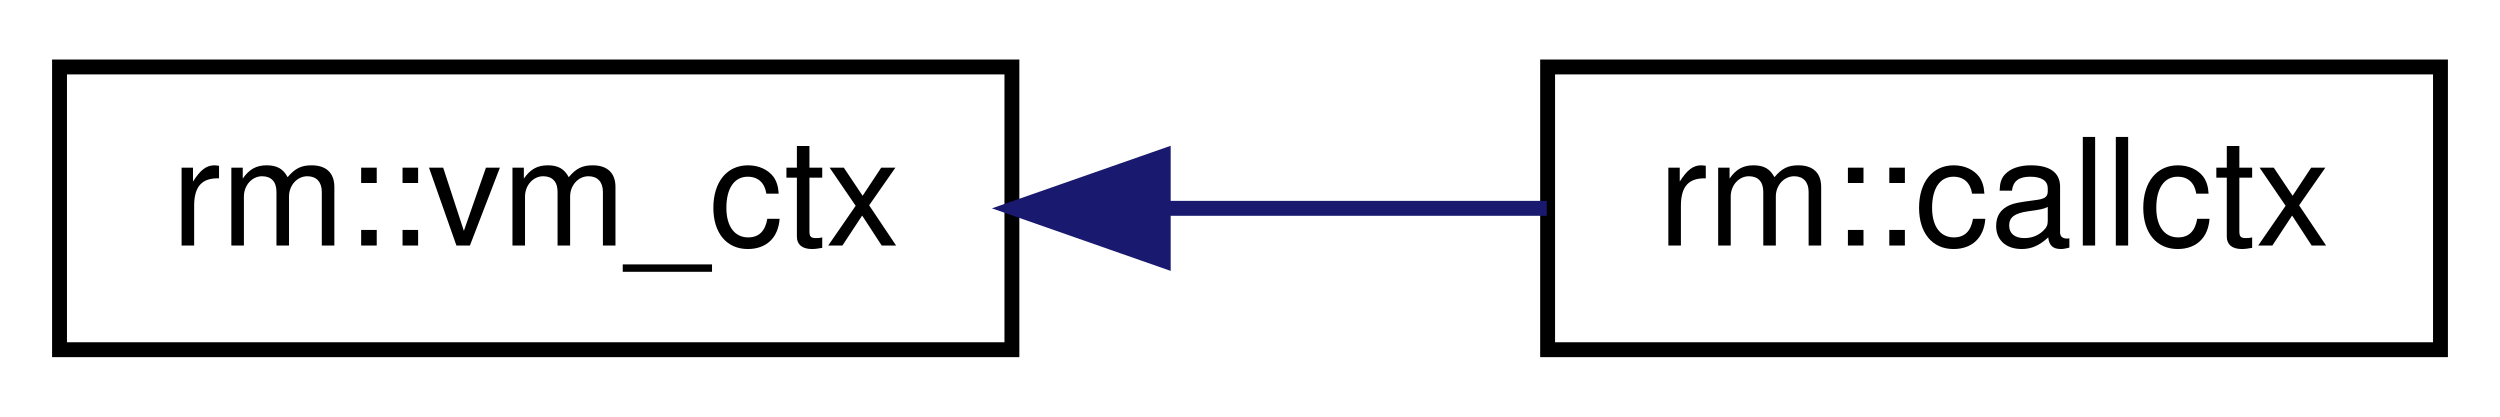
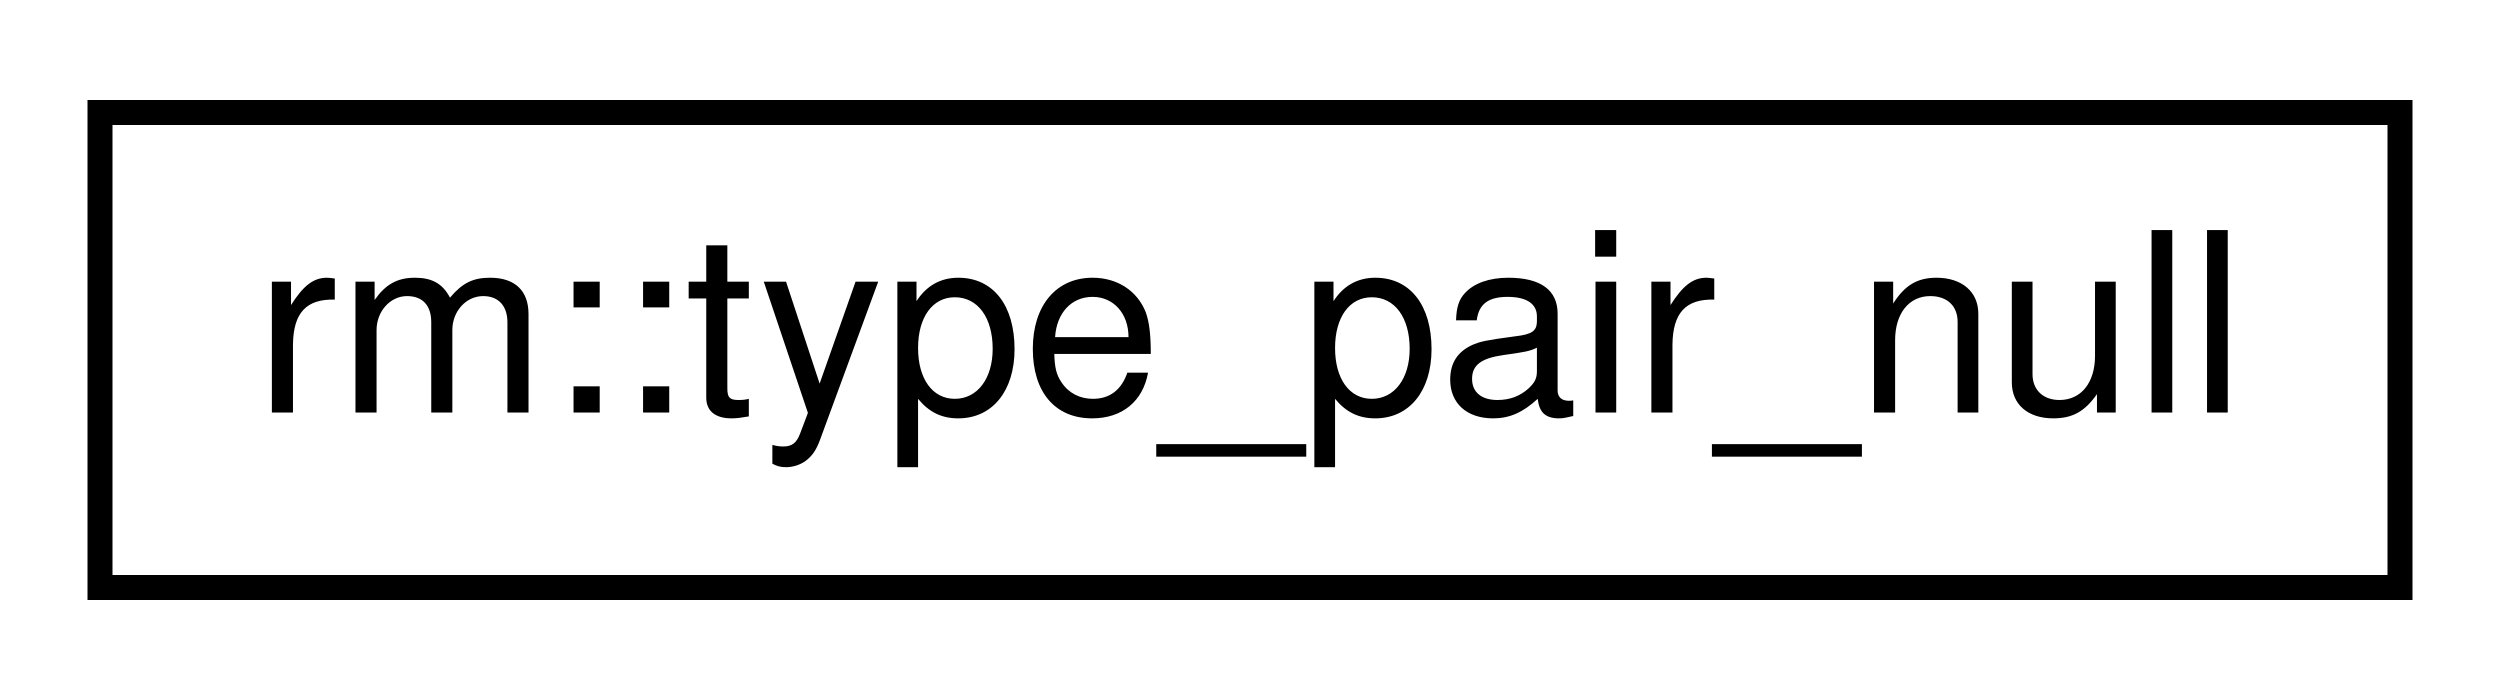
- <svg xmlns="http://www.w3.org/2000/svg" xmlns:xlink="http://www.w3.org/1999/xlink" width="168pt" height="28pt" viewBox="0.00 0.00 168.00 28.00">
+ <svg xmlns="http://www.w3.org/2000/svg" xmlns:xlink="http://www.w3.org/1999/xlink" width="100pt" height="28pt" viewBox="0.00 0.00 100.00 28.00">
  <g id="graph0" class="graph" transform="scale(1 1) rotate(0) translate(4 24)">
    <g id="node1" class="node">
      <g id="a_node1">
-         <a xlink:href="structrm_1_1vm__ctx.html" target="_top" xlink:title=" ">
-           <polygon fill="none" stroke="black" points="0,-0.5 0,-19.5 64,-19.5 64,-0.5 0,-0.5" />
-           <text text-anchor="middle" x="32" y="-7.5" font-family="Helvetica,sans-Serif" font-size="10.00">rm::vm_ctx</text>
+         <a xlink:href="structrm_1_1type__pair__null.html" target="_top" xlink:title=" ">
+           <polygon fill="none" stroke="black" points="0,-0.5 0,-19.5 92,-19.5 92,-0.5 0,-0.5" />
+           <text text-anchor="middle" x="46" y="-7.5" font-family="Helvetica,sans-Serif" font-size="10.00">rm::type_pair_null</text>
        </a>
      </g>
    </g>
-     <g id="node2" class="node">
-       <g id="a_node2">
-         <a xlink:href="structrm_1_1callctx.html" target="_top" xlink:title=" ">
-           <polygon fill="none" stroke="black" points="100,-0.5 100,-19.5 160,-19.5 160,-0.5 100,-0.5" />
-           <text text-anchor="middle" x="130" y="-7.5" font-family="Helvetica,sans-Serif" font-size="10.00">rm::callctx</text>
-         </a>
-       </g>
-     </g>
-     <g id="edge1" class="edge">
-       <path fill="none" stroke="midnightblue" d="M74.43,-10C83.03,-10 91.91,-10 99.94,-10" />
-       <polygon fill="midnightblue" stroke="midnightblue" points="74.17,-6.5 64.17,-10 74.17,-13.5 74.17,-6.5" />
-     </g>
  </g>
</svg>
